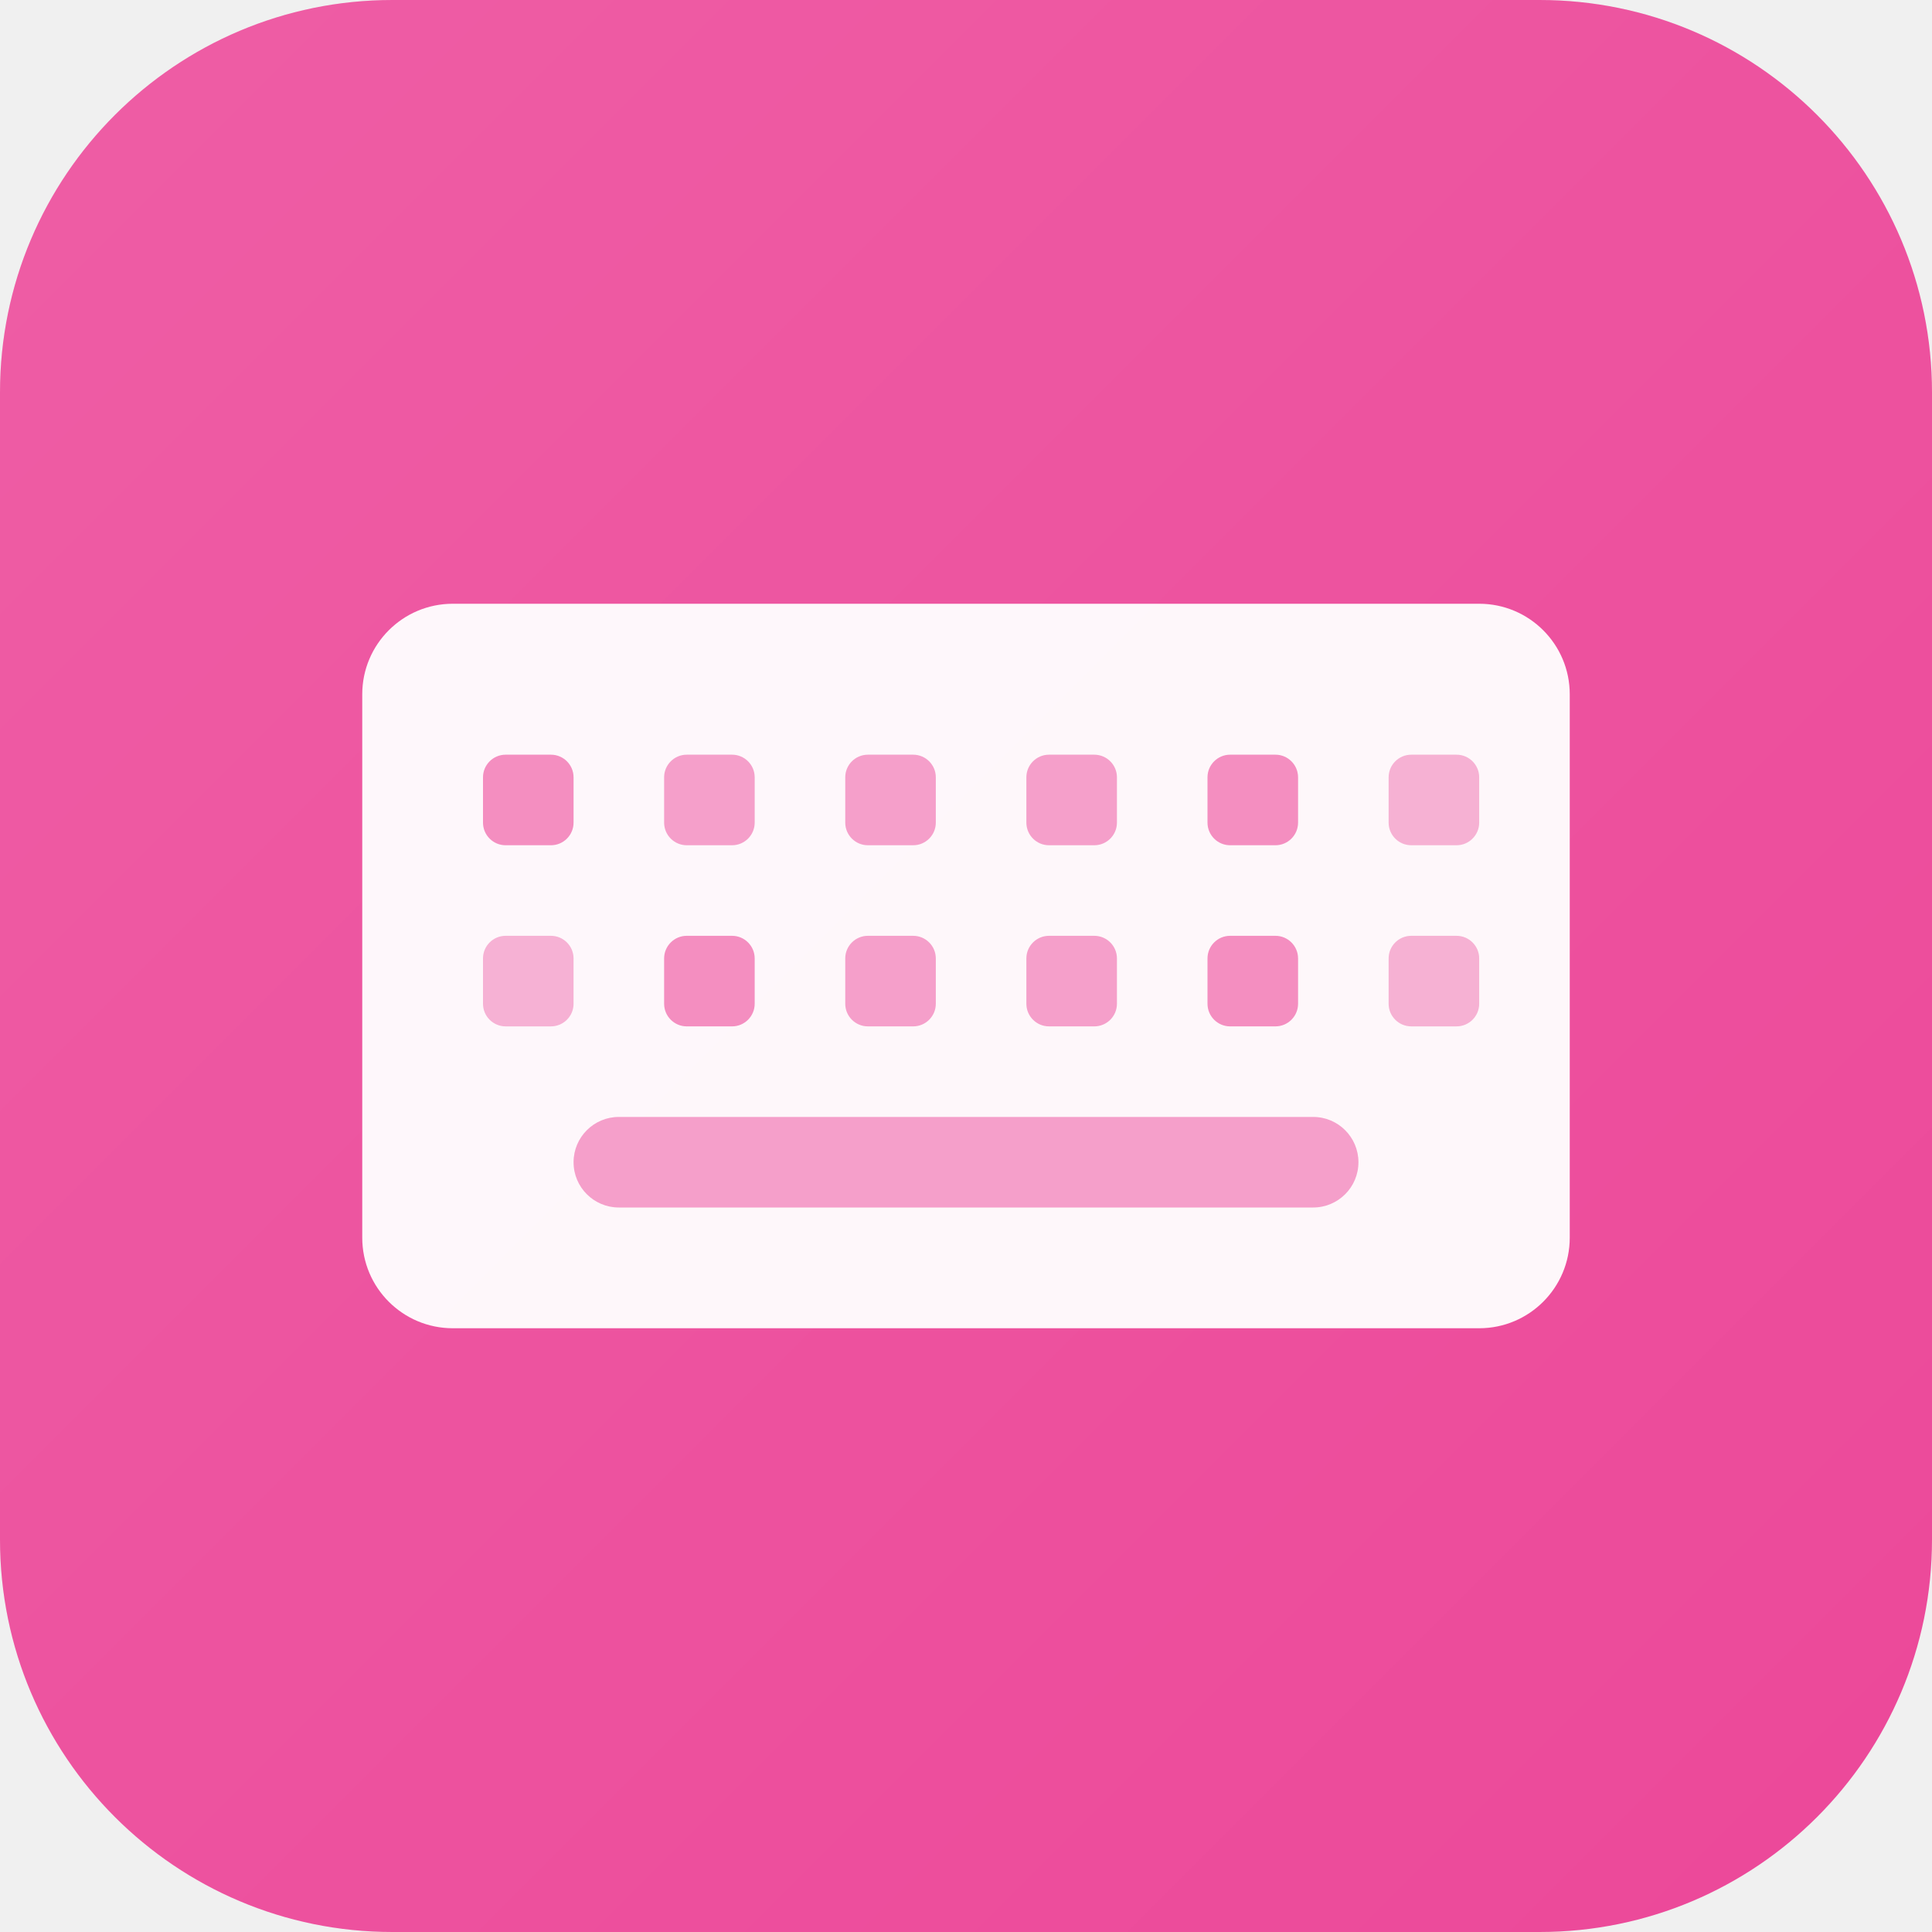
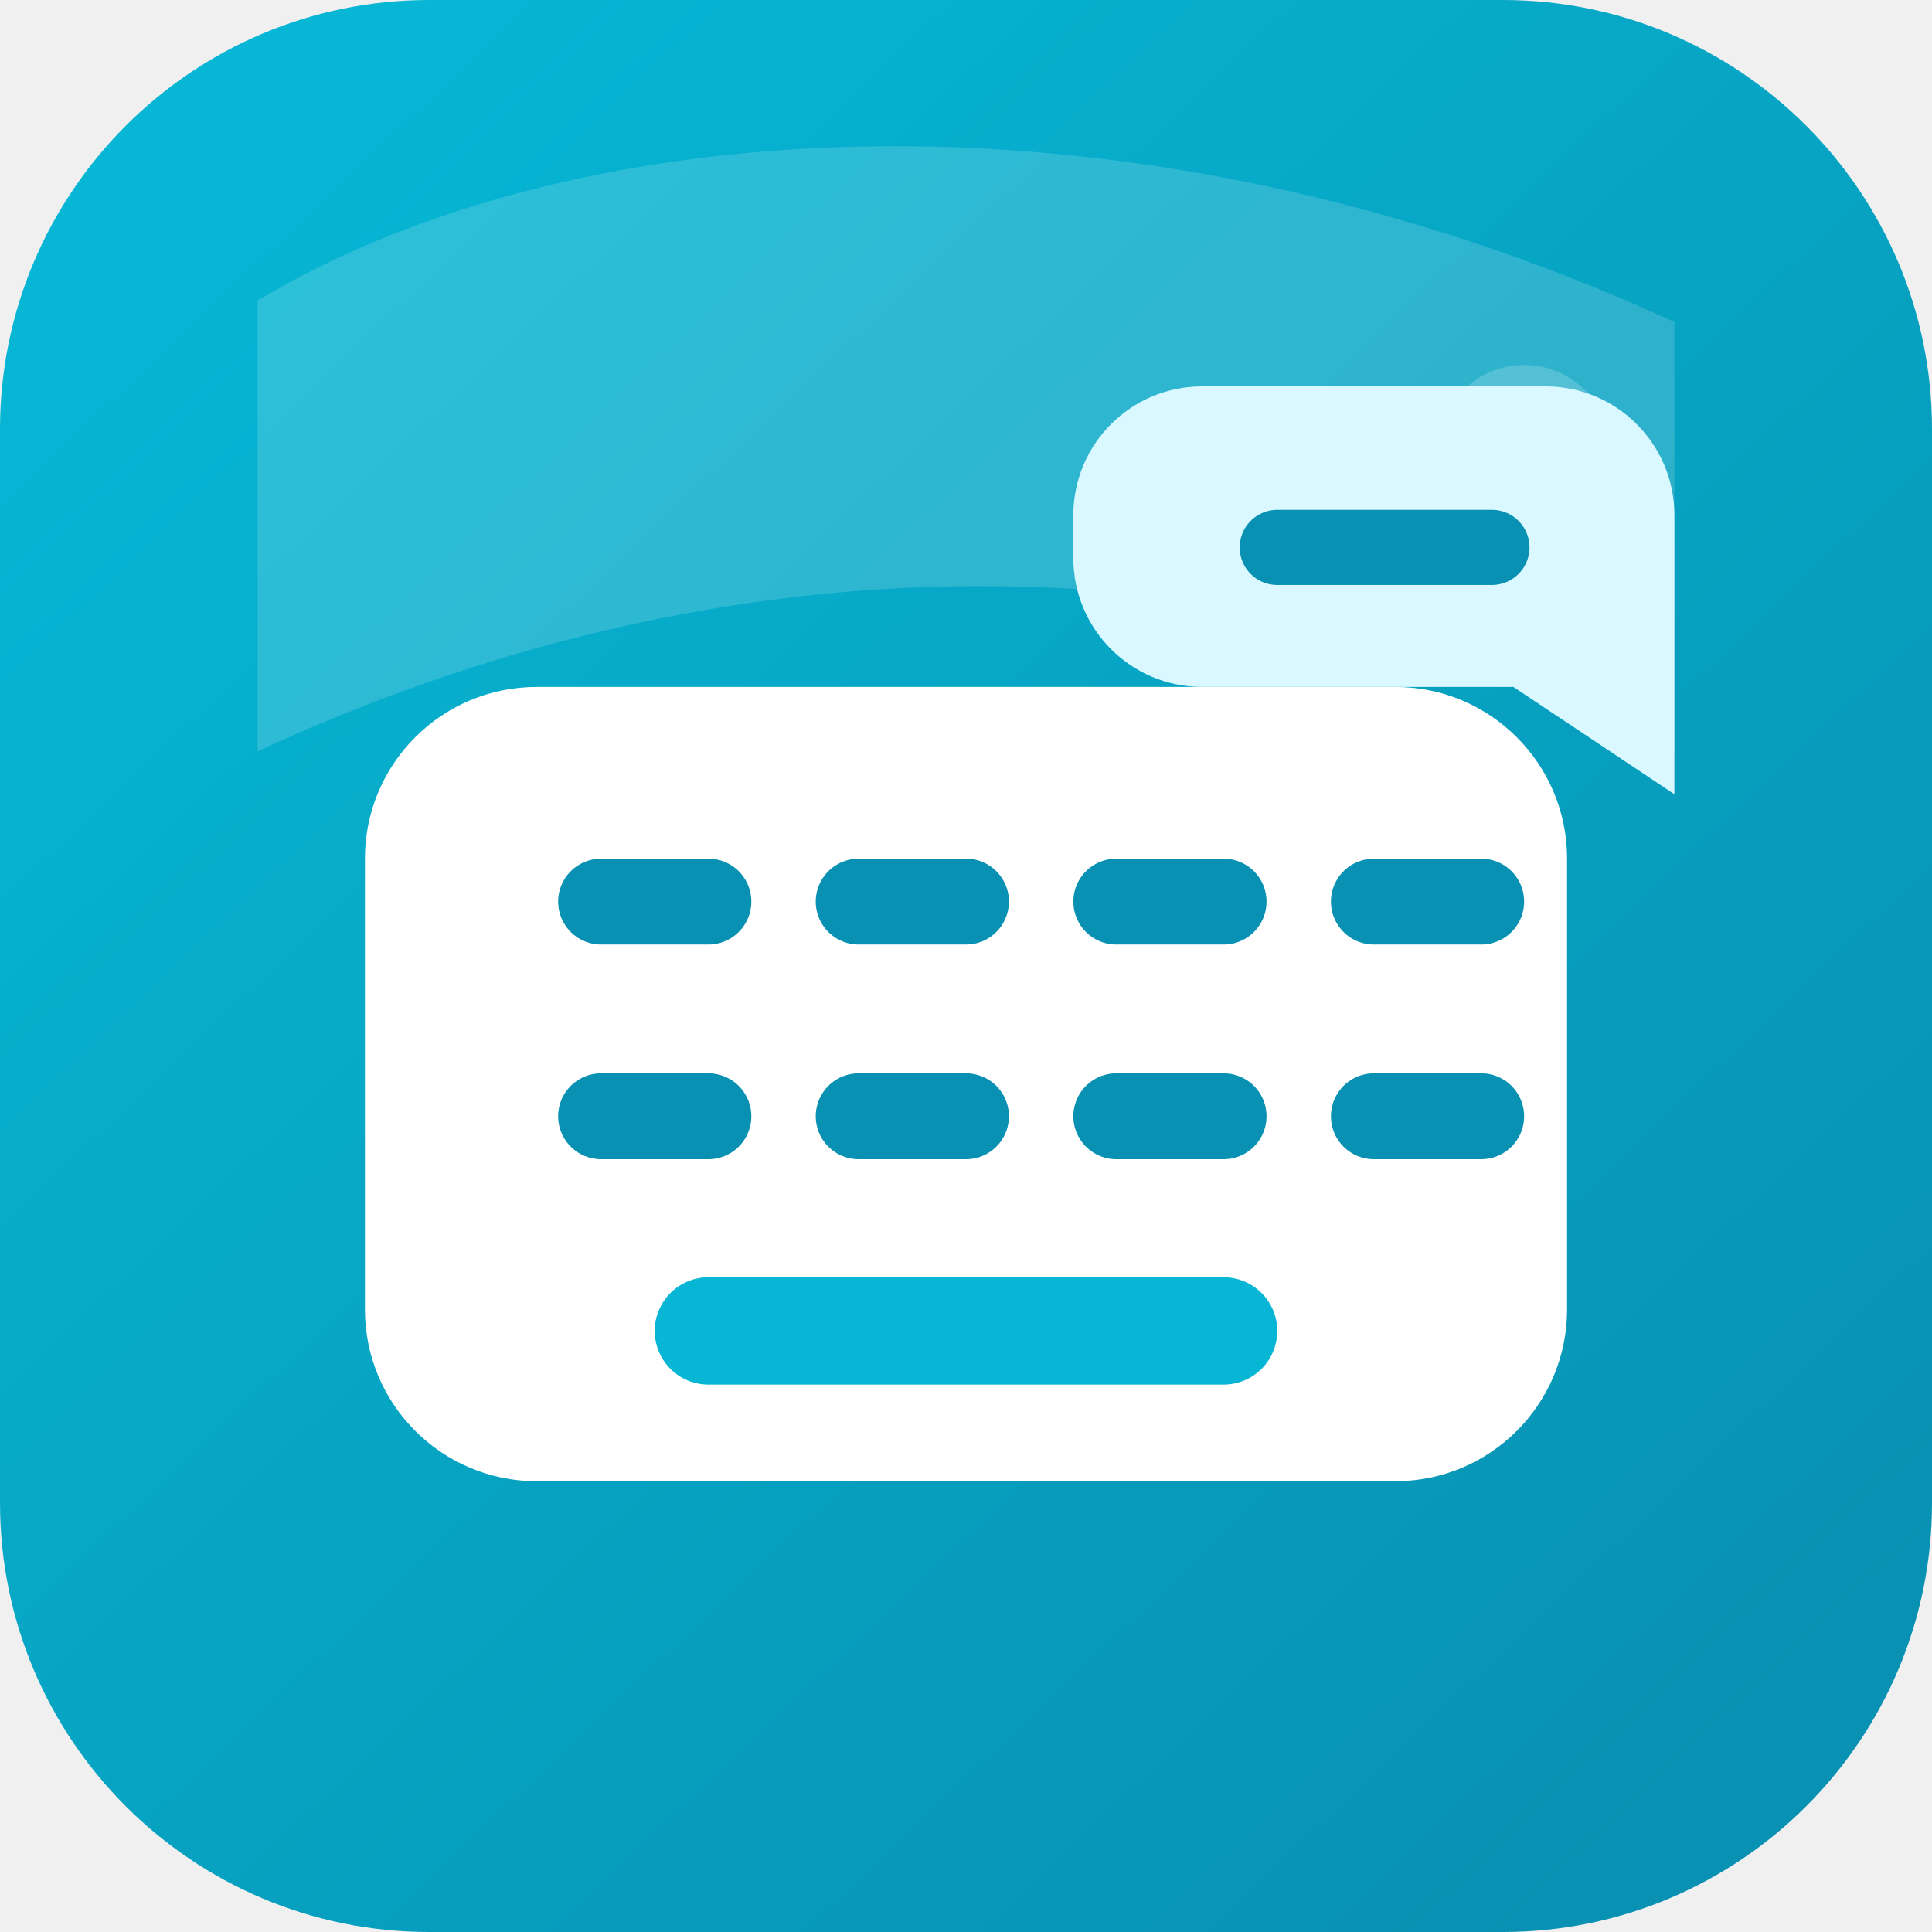
- <svg xmlns="http://www.w3.org/2000/svg" viewBox="0 0 256 256">
-   <rect width="256" height="256" rx="52" fill="#EC4899" />
-   <rect width="256" height="256" rx="52" fill="url(#grad)" opacity="0.3" />
+ <svg xmlns="http://www.w3.org/2000/svg" viewBox="0 0 180 180" role="img" aria-label="ime icon">
  <defs>
-     <linearGradient id="grad" x1="0%" y1="0%" x2="100%" y2="100%">
-       <stop offset="0%" style="stop-color:#FFFFFF;stop-opacity:0.4" />
-       <stop offset="100%" style="stop-color:#FFFFFF;stop-opacity:0" />
+     <linearGradient id="bg" x1="20" y1="16" x2="160" y2="164" gradientUnits="userSpaceOnUse">
+       <stop offset="0" stop-color="#06B6D4" />
+       <stop offset="1" stop-color="#0891B2" />
    </linearGradient>
  </defs>
-   <rect x="48" y="80" width="160" height="96" rx="12" fill="white" opacity="0.95" />
-   <rect x="64" y="100" width="12" height="12" rx="3" fill="#EC4899" opacity="0.6" />
-   <rect x="88" y="100" width="12" height="12" rx="3" fill="#EC4899" opacity="0.5" />
-   <rect x="112" y="100" width="12" height="12" rx="3" fill="#EC4899" opacity="0.5" />
-   <rect x="136" y="100" width="12" height="12" rx="3" fill="#EC4899" opacity="0.5" />
-   <rect x="160" y="100" width="12" height="12" rx="3" fill="#EC4899" opacity="0.6" />
-   <rect x="184" y="100" width="12" height="12" rx="3" fill="#EC4899" opacity="0.4" />
-   <rect x="64" y="124" width="12" height="12" rx="3" fill="#EC4899" opacity="0.4" />
-   <rect x="88" y="124" width="12" height="12" rx="3" fill="#EC4899" opacity="0.6" />
-   <rect x="112" y="124" width="12" height="12" rx="3" fill="#EC4899" opacity="0.5" />
-   <rect x="136" y="124" width="12" height="12" rx="3" fill="#EC4899" opacity="0.5" />
-   <rect x="160" y="124" width="12" height="12" rx="3" fill="#EC4899" opacity="0.6" />
-   <rect x="184" y="124" width="12" height="12" rx="3" fill="#EC4899" opacity="0.4" />
-   <rect x="76" y="148" width="104" height="12" rx="6" fill="#EC4899" opacity="0.5" />
+   <rect width="180" height="180" rx="40" fill="url(#bg)" />
+   <path d="M24 28c30-18 82-21 132 2v40C112 48 65 51 24 70V28z" fill="white" opacity=".16" />
+   <circle cx="142" cy="42" r="8" fill="white" opacity=".18" />
+   <rect x="34" y="64" width="112" height="74" rx="16" fill="white" />
+   <path d="M56 84h10M80 84h10M104 84h10M128 84h10M56 104h10M80 104h10M104 104h10M128 104h10" stroke="#0891B2" stroke-width="8" stroke-linecap="round" />
+   <path d="M66 124h48" stroke="#06B6D4" stroke-width="10" stroke-linecap="round" />
+   <path d="M112 36h32a12 12 0 0 1 12 12v26l-15-10h-29a12 12 0 0 1-12-12v-4a12 12 0 0 1 12-12z" fill="#D9F8FF" />
+   <path d="M119 51h20" stroke="#0891B2" stroke-width="7" stroke-linecap="round" />
</svg>
